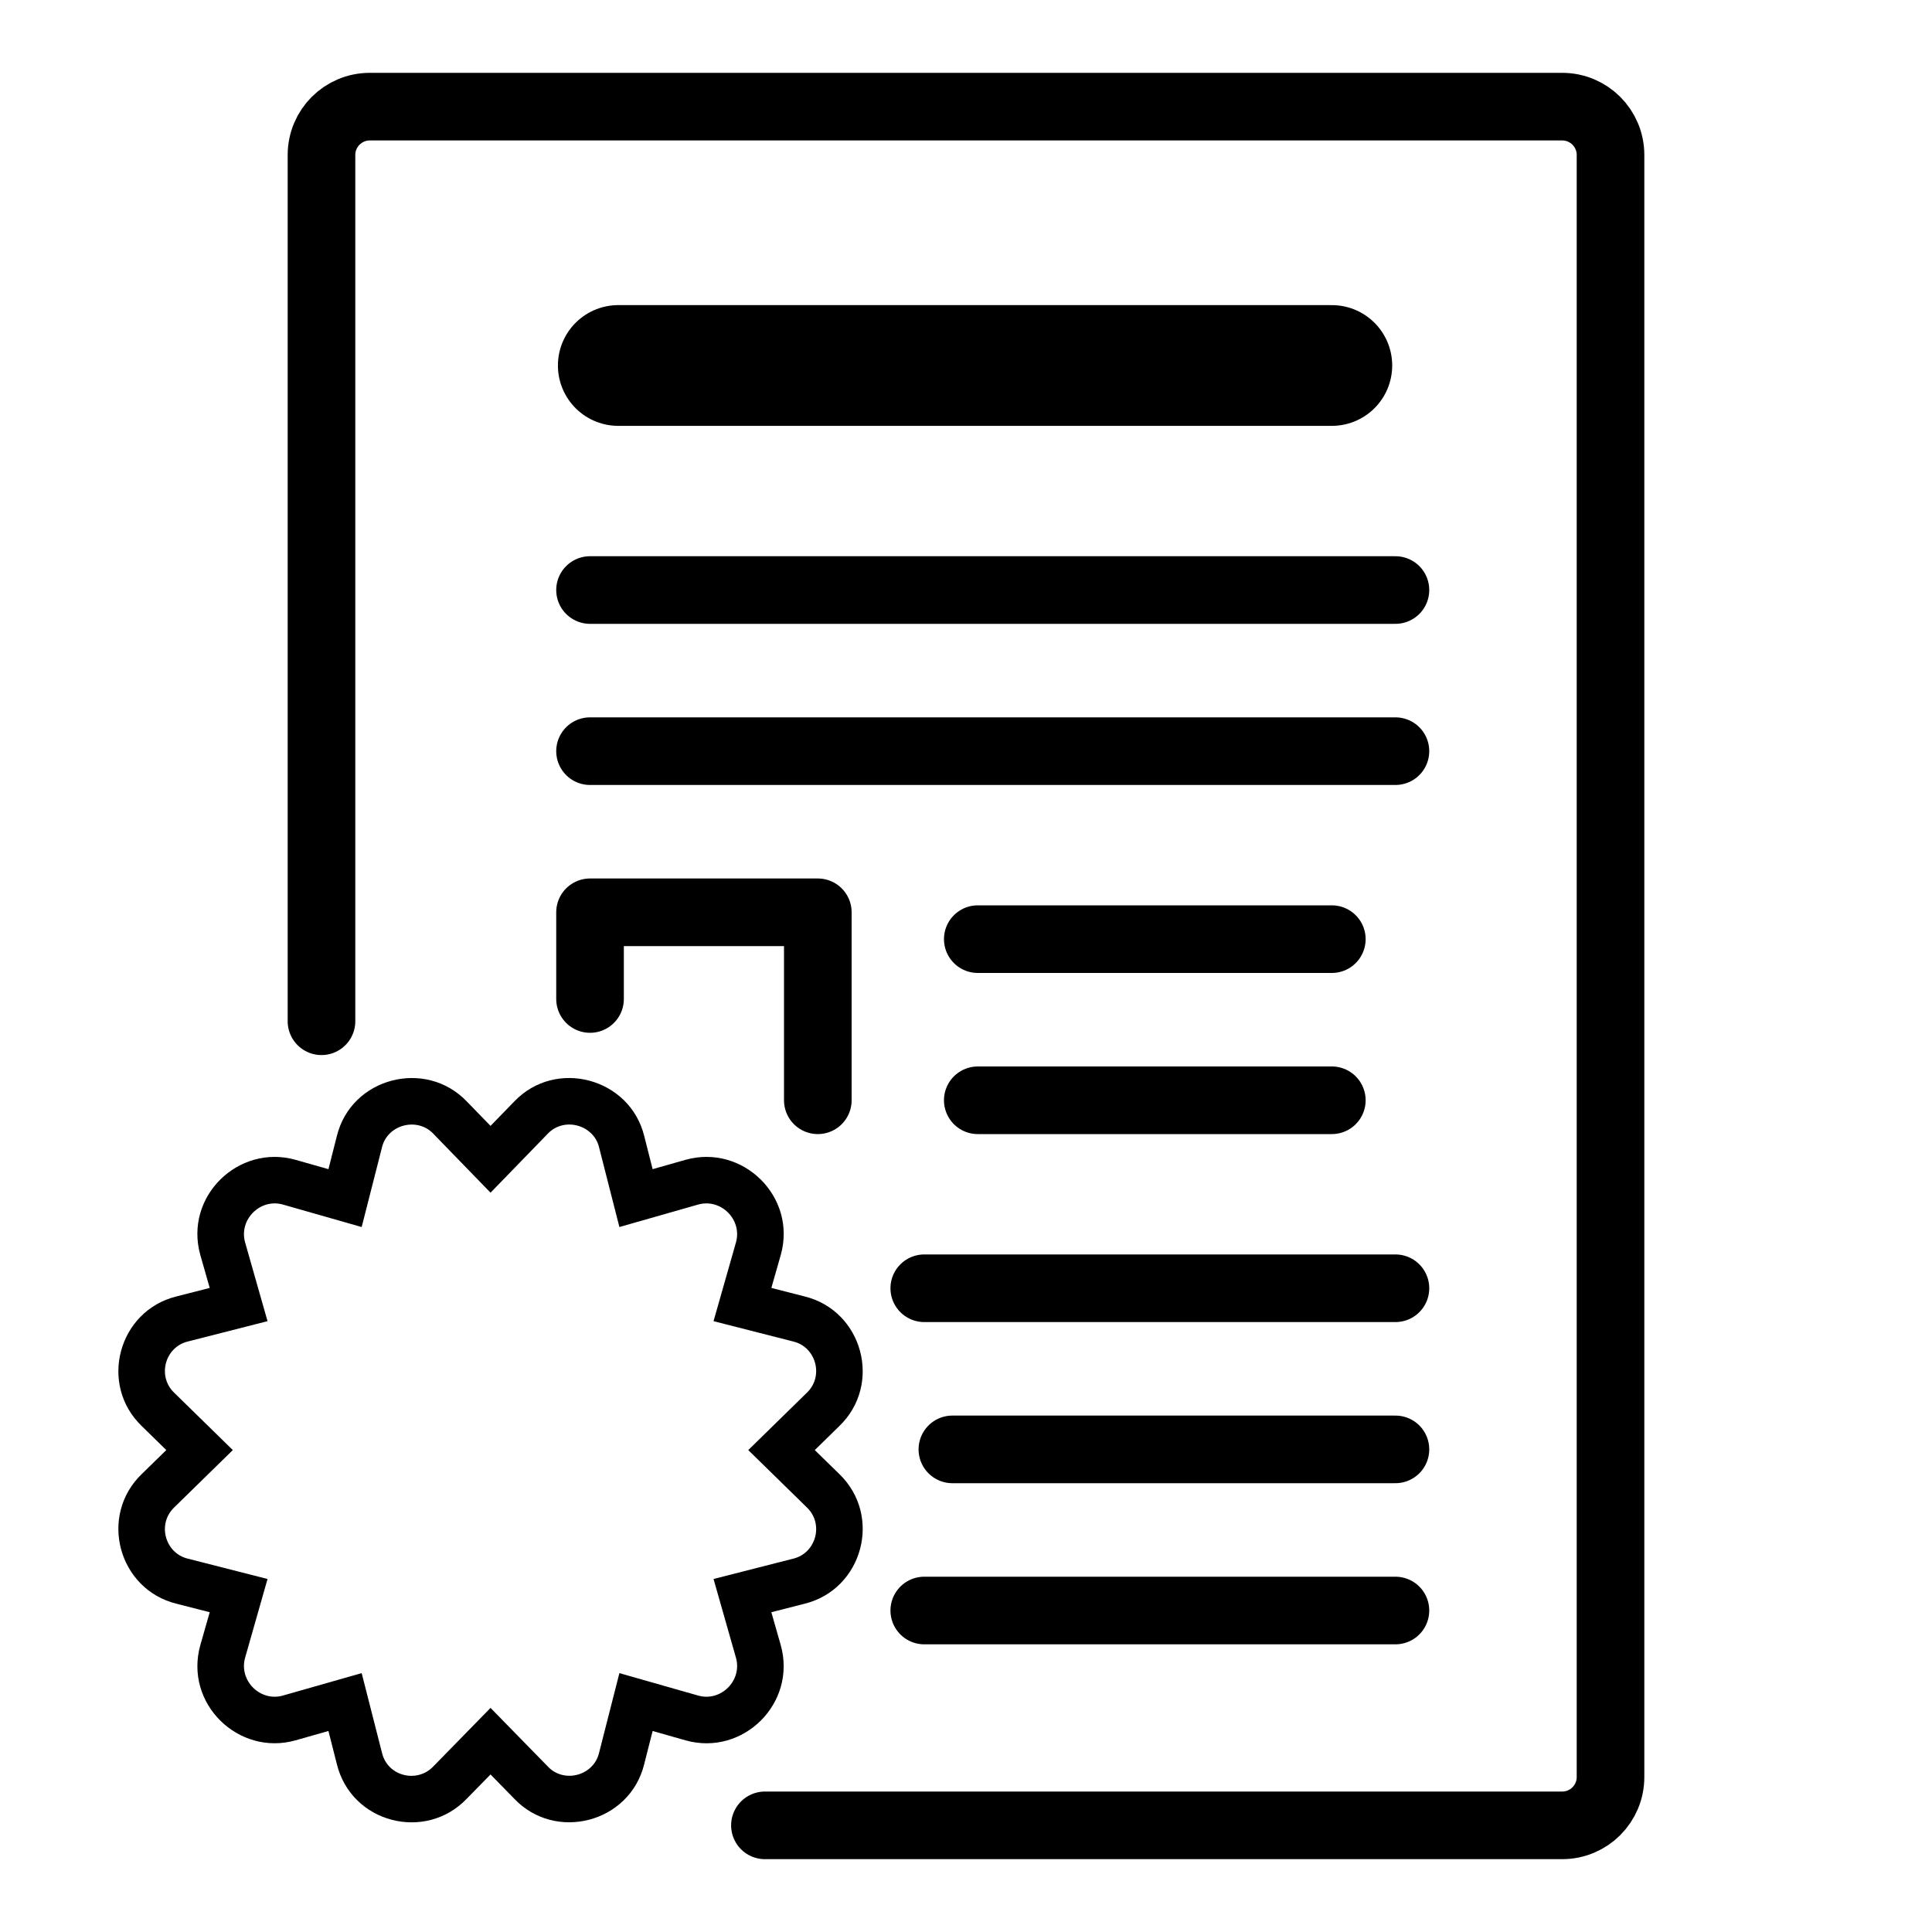
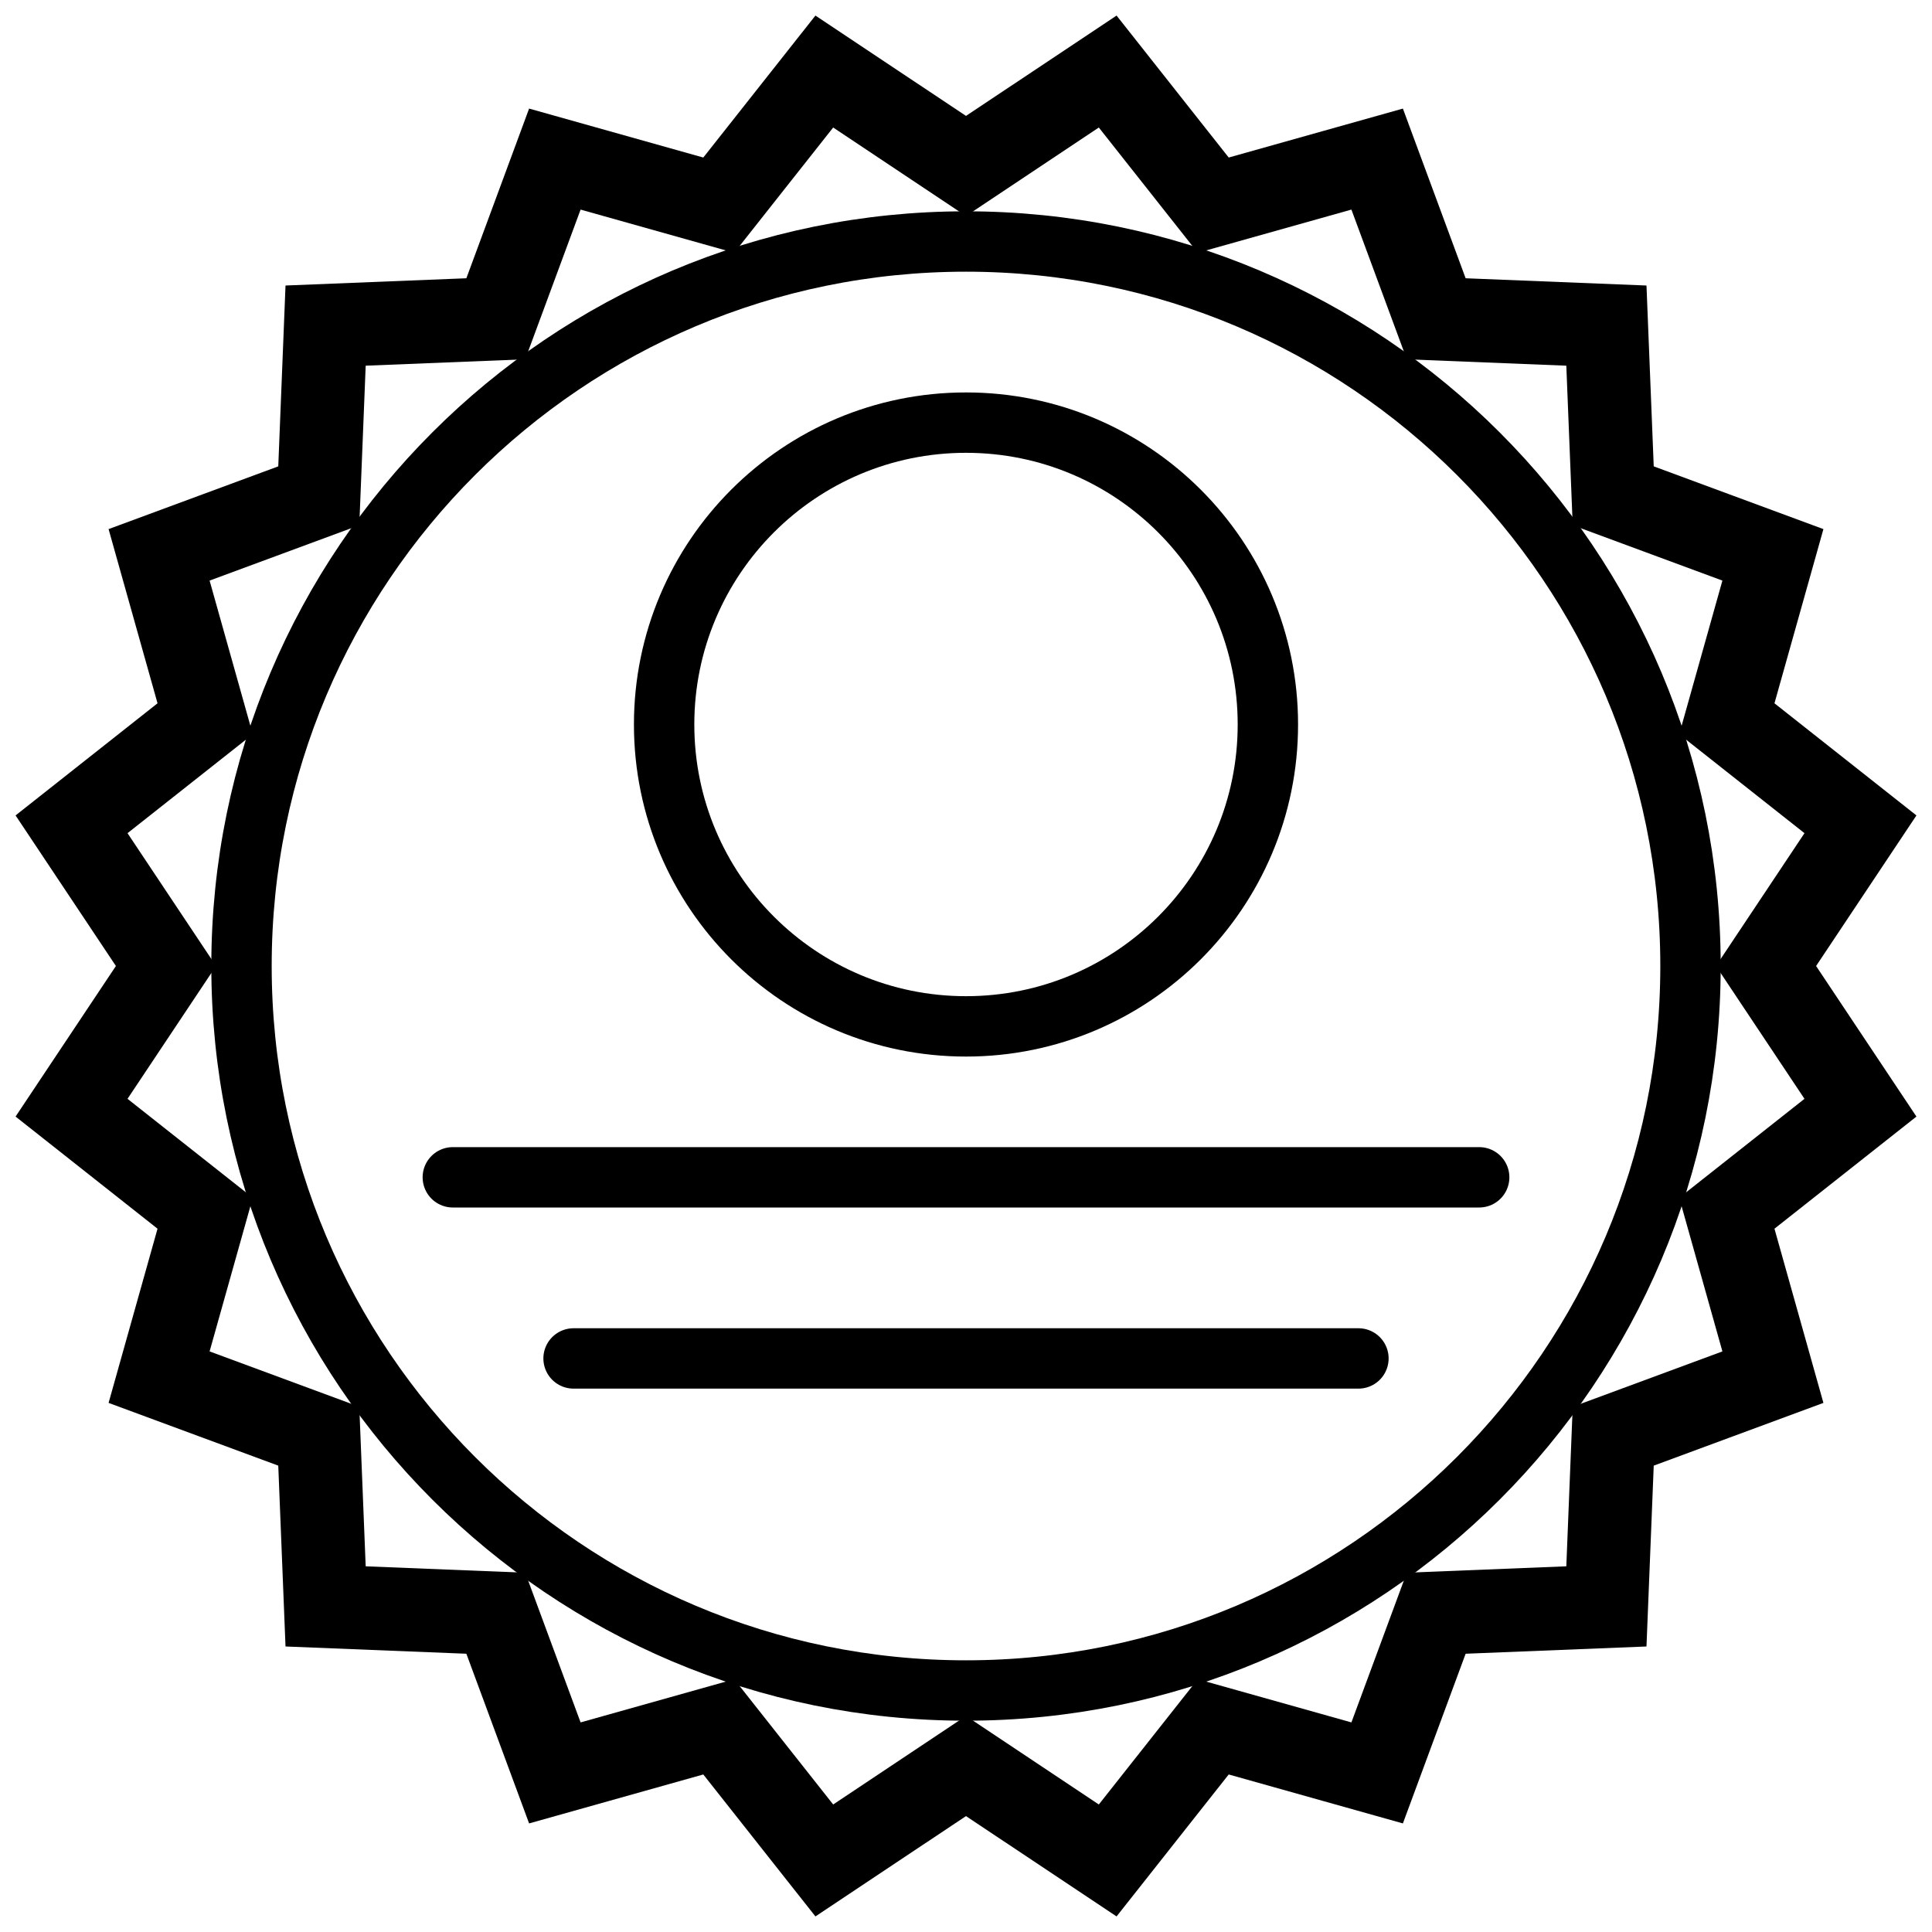
- <svg xmlns="http://www.w3.org/2000/svg" width="40px" height="40px" viewBox="0 0 40 40" version="1.1">
+ <svg xmlns="http://www.w3.org/2000/svg" width="32px" height="32px" viewBox="0 0 32 32" version="1.1">
  <g id="Certificate-of-Application" stroke="none" stroke-width="1" fill="none" fill-rule="evenodd">
-     <g id="Group" transform="translate(6.655996, 2.207995)" stroke="#000000" stroke-linecap="round">
-       <path d="M0,18.936 L0,1 C0,0.448 0.448,0 1,0 L25.688,0 C26.24,0 26.688,0.448 26.688,1 L26.688,34.584 C26.688,35.136 26.24,35.584 25.688,35.584 L9.181,35.584 L9.181,35.584" id="Path" stroke-width="1.4" />
-       <line x1="5.56" y1="10.008" x2="22.235" y2="10.008" id="Line-4" stroke-width="1.4" />
-       <polyline id="Path" stroke-width="1.4" stroke-linejoin="round" points="5.56 18.475 5.56 16.68 10.276 16.68 10.276 20.572" />
-       <line x1="5.56" y1="13.344" x2="22.235" y2="13.344" id="Line-4" stroke-width="1.4" />
-       <line x1="12.48" y1="24.464" x2="22.235" y2="24.464" id="Line-4" stroke-width="1.4" />
-       <line x1="13.588" y1="17.236" x2="20.918" y2="17.236" id="Line-4" stroke-width="1.4" />
-       <line x1="13.588" y1="20.572" x2="20.918" y2="20.572" id="Line-4" stroke-width="1.4" />
-       <line x1="13.062" y1="27.8" x2="22.235" y2="27.8" id="Line-4" stroke-width="1.4" />
-       <line x1="12.48" y1="31.136" x2="22.235" y2="31.136" id="Line-4" stroke-width="1.4" />
-       <line x1="6.145" y1="5.359" x2="20.918" y2="5.359" id="Line-4" stroke-width="2.5" />
-     </g>
-     <g id="Group-2" transform="translate(2.155996, 22.02431)" fill="#000000" fill-rule="nonzero">
-       <path d="M15.217,8.49 L14.713,7.998 L15.217,7.505 C16.121,6.639 15.706,5.111 14.499,4.816 L13.814,4.641 L14.009,3.958 C14.347,2.754 13.223,1.656 12.039,1.988 L11.356,2.182 L11.182,1.496 C10.887,0.296 9.351,-0.12 8.491,0.781 L8,1.286 L7.509,0.781 C6.657,-0.112 5.115,0.284 4.818,1.497 L4.644,2.182 L3.961,1.988 C2.783,1.657 1.653,2.747 1.991,3.958 L2.186,4.641 L1.501,4.816 C0.294,5.111 -0.121,6.639 0.783,7.505 L1.287,7.998 L0.783,8.49 C-0.121,9.357 0.294,10.884 1.501,11.18 L2.186,11.355 L1.991,12.038 C1.654,13.248 2.782,14.339 3.961,14.008 L4.644,13.814 L4.818,14.499 C5.117,15.72 6.65,16.113 7.508,15.216 L8,14.714 L8.489,15.214 C9.34,16.114 10.884,15.716 11.182,14.499 L11.356,13.814 L12.039,14.008 C13.227,14.342 14.344,13.24 14.009,12.038 L13.814,11.355 L14.499,11.18 C15.706,10.884 16.121,9.357 15.217,8.49 L15.217,8.49 Z M14.267,10.246 L12.617,10.667 L13.082,12.3 C13.213,12.77 12.77,13.213 12.301,13.081 L10.668,12.616 L10.247,14.267 C10.133,14.745 9.514,14.903 9.185,14.548 L8,13.336 L6.815,14.548 C6.483,14.899 5.87,14.756 5.753,14.267 L5.332,12.616 L3.699,13.081 C3.23,13.213 2.787,12.77 2.918,12.3 L3.383,10.667 L1.733,10.246 C1.26,10.132 1.092,9.525 1.453,9.183 L2.664,7.998 L1.453,6.813 C1.092,6.471 1.26,5.864 1.733,5.75 L3.383,5.329 L2.918,3.696 C2.787,3.226 3.23,2.783 3.699,2.914 L5.332,3.38 L5.753,1.729 C5.866,1.258 6.482,1.097 6.815,1.448 L8,2.669 L9.185,1.448 C9.521,1.093 10.135,1.263 10.247,1.729 L10.668,3.38 L12.301,2.914 C12.77,2.783 13.213,3.226 13.082,3.696 L12.617,5.329 L14.267,5.75 C14.74,5.863 14.908,6.471 14.547,6.813 L13.336,7.998 L14.547,9.183 C14.908,9.525 14.74,10.132 14.267,10.246 L14.267,10.246 Z" id="Shape" />
-     </g>
+     <polygon id="Star" stroke="#000000" stroke-width="1.38" points="16 29.251 13.653 30.815 11.905 28.602 9.19 29.365 8.212 26.72 5.393 26.607 5.28 23.788 2.635 22.81 3.398 20.095 1.185 18.347 2.749 16 1.185 13.653 3.398 11.905 2.635 9.19 5.28 8.212 5.393 5.393 8.212 5.28 9.19 2.635 11.905 3.398 13.653 1.185 16 2.749 18.347 1.185 20.095 3.398 22.81 2.635 23.788 5.28 26.607 5.393 26.72 8.212 29.365 9.19 28.602 11.905 30.815 13.653 29.251 16 30.815 18.347 28.602 20.095 29.365 22.81 26.72 23.788 26.607 26.607 23.788 26.72 22.81 29.365 20.095 28.602 18.347 30.815" />
+     <circle id="Oval" stroke="#000000" cx="16" cy="16" r="12" />
+     <line x1="9.5" y1="22.5" x2="22.5" y2="22.5" id="Line-3" stroke="#000000" stroke-linecap="round" />
+     <circle id="Oval" stroke="#000000" cx="16" cy="12" r="5" />
+     <line x1="7.5" y1="19.5" x2="24.5" y2="19.5" id="Line-3" stroke="#000000" stroke-linecap="round" />
  </g>
</svg>
